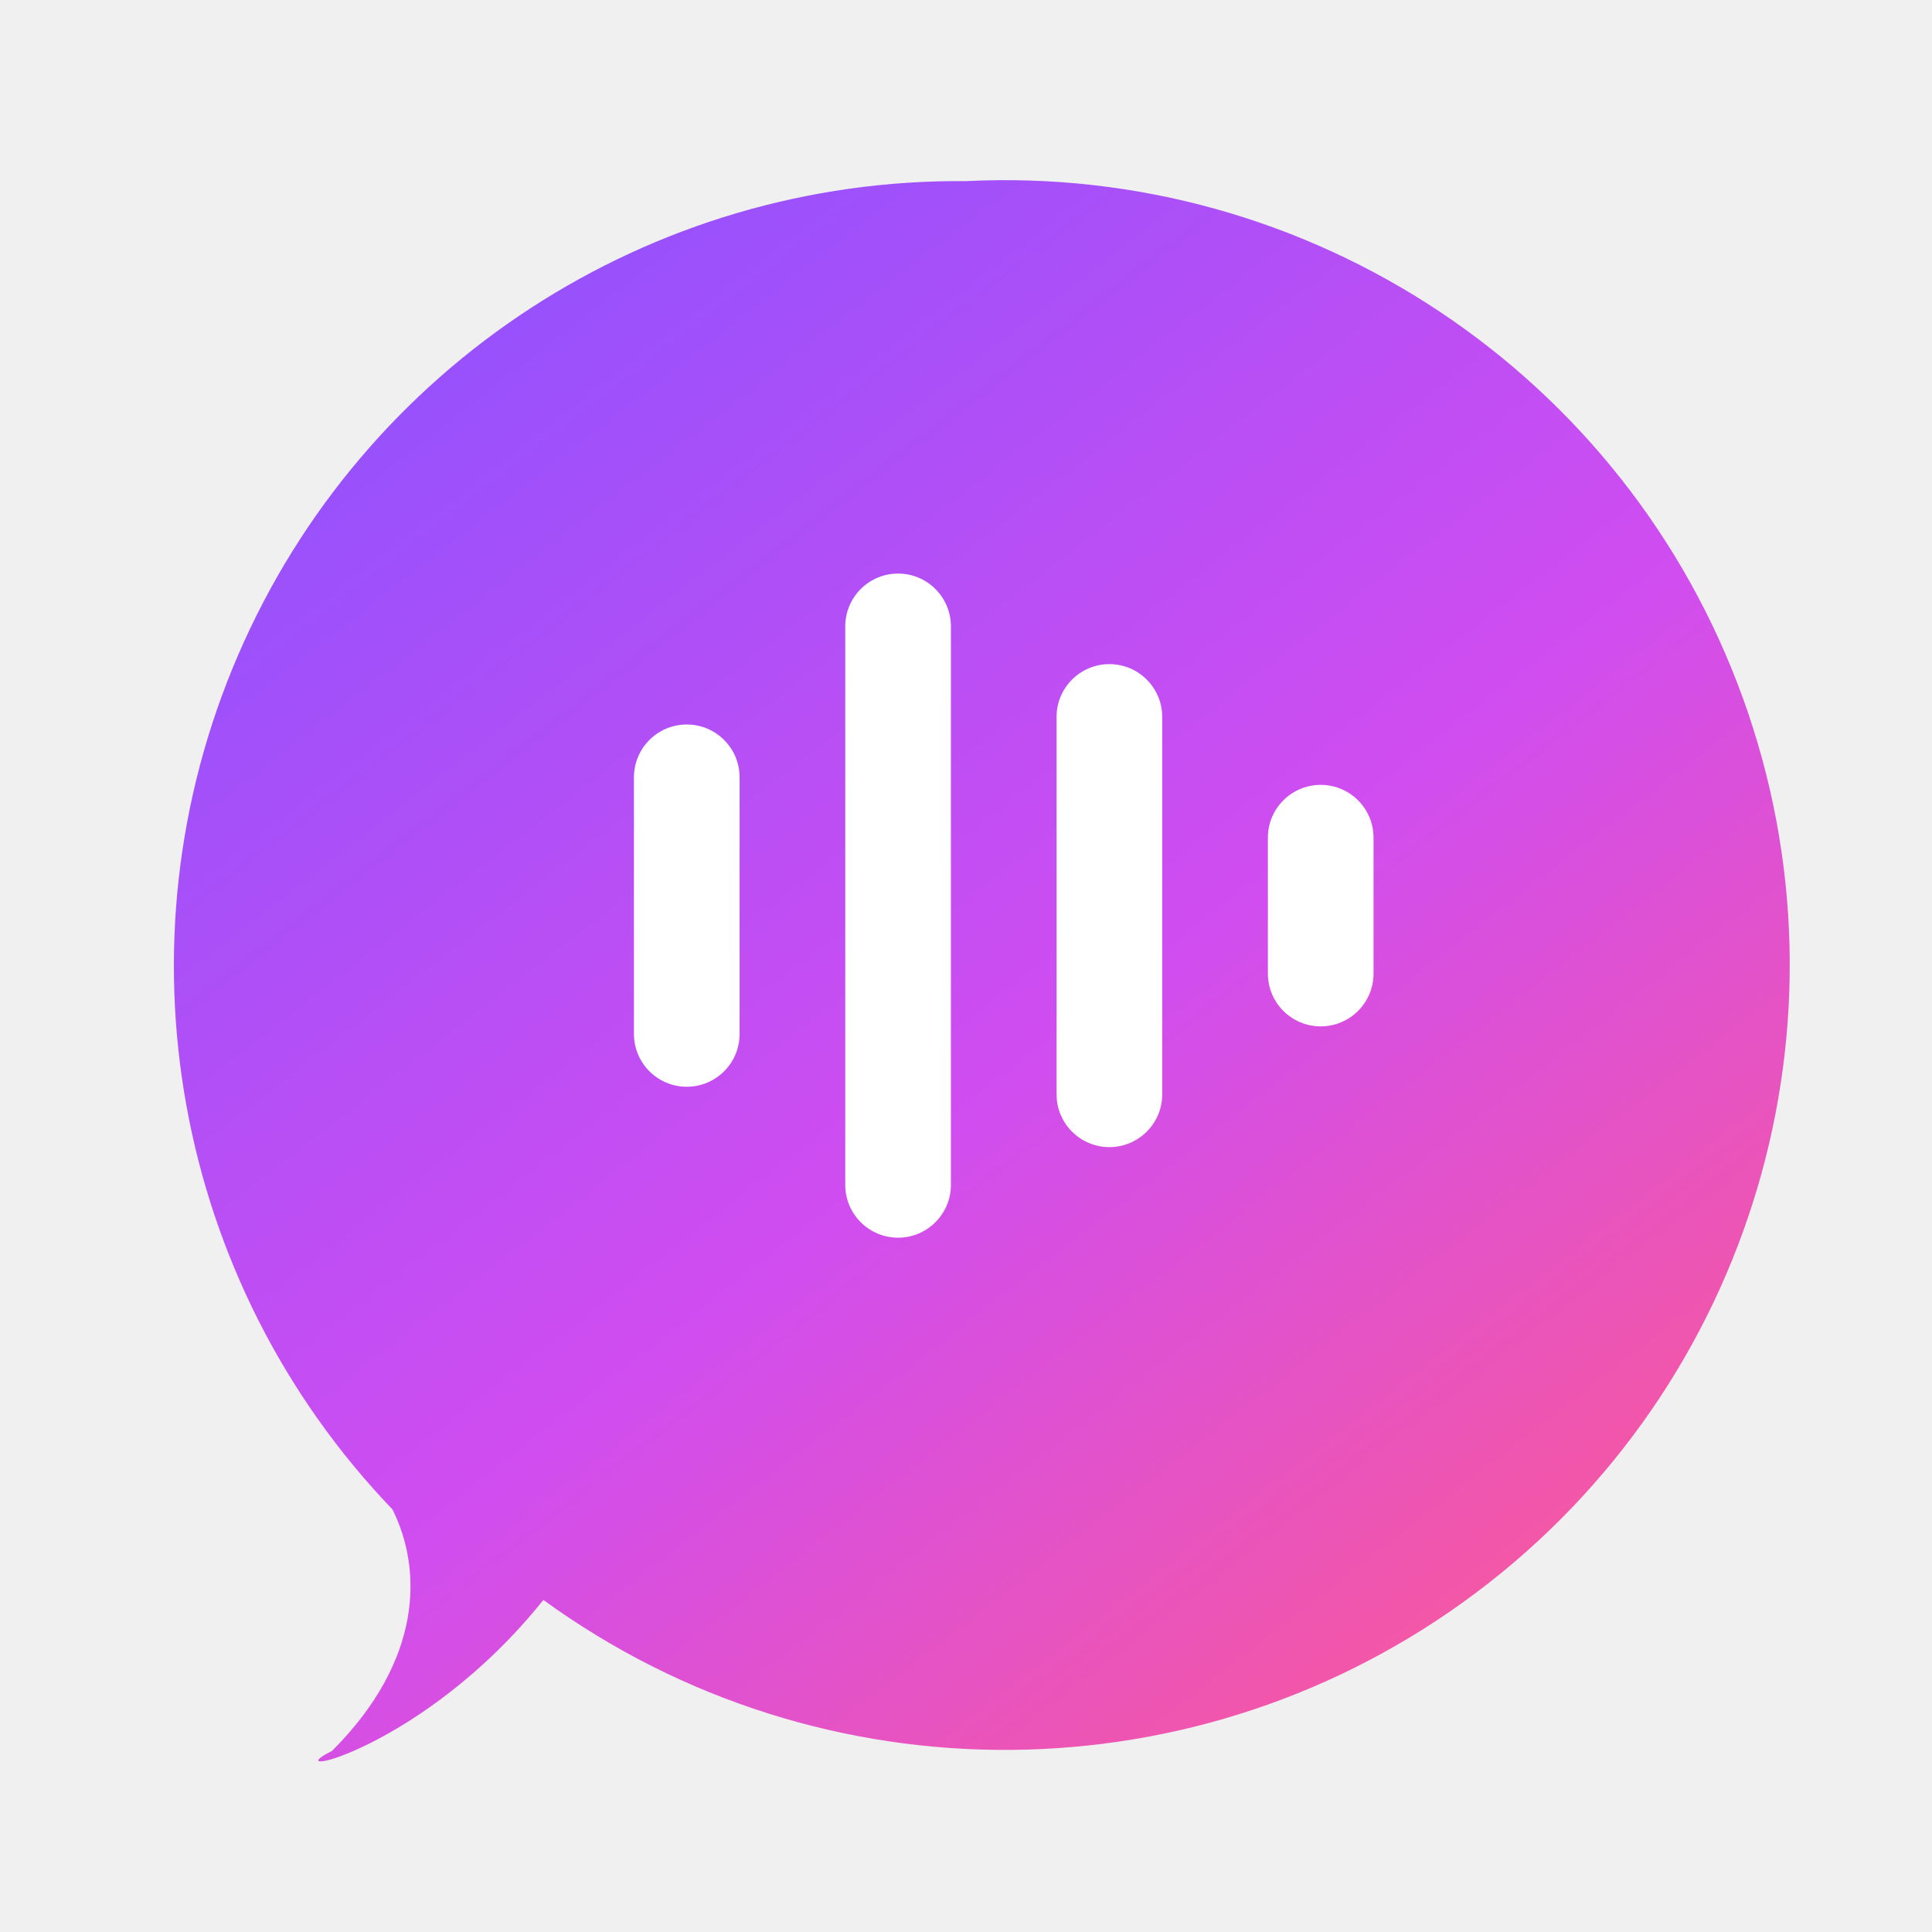
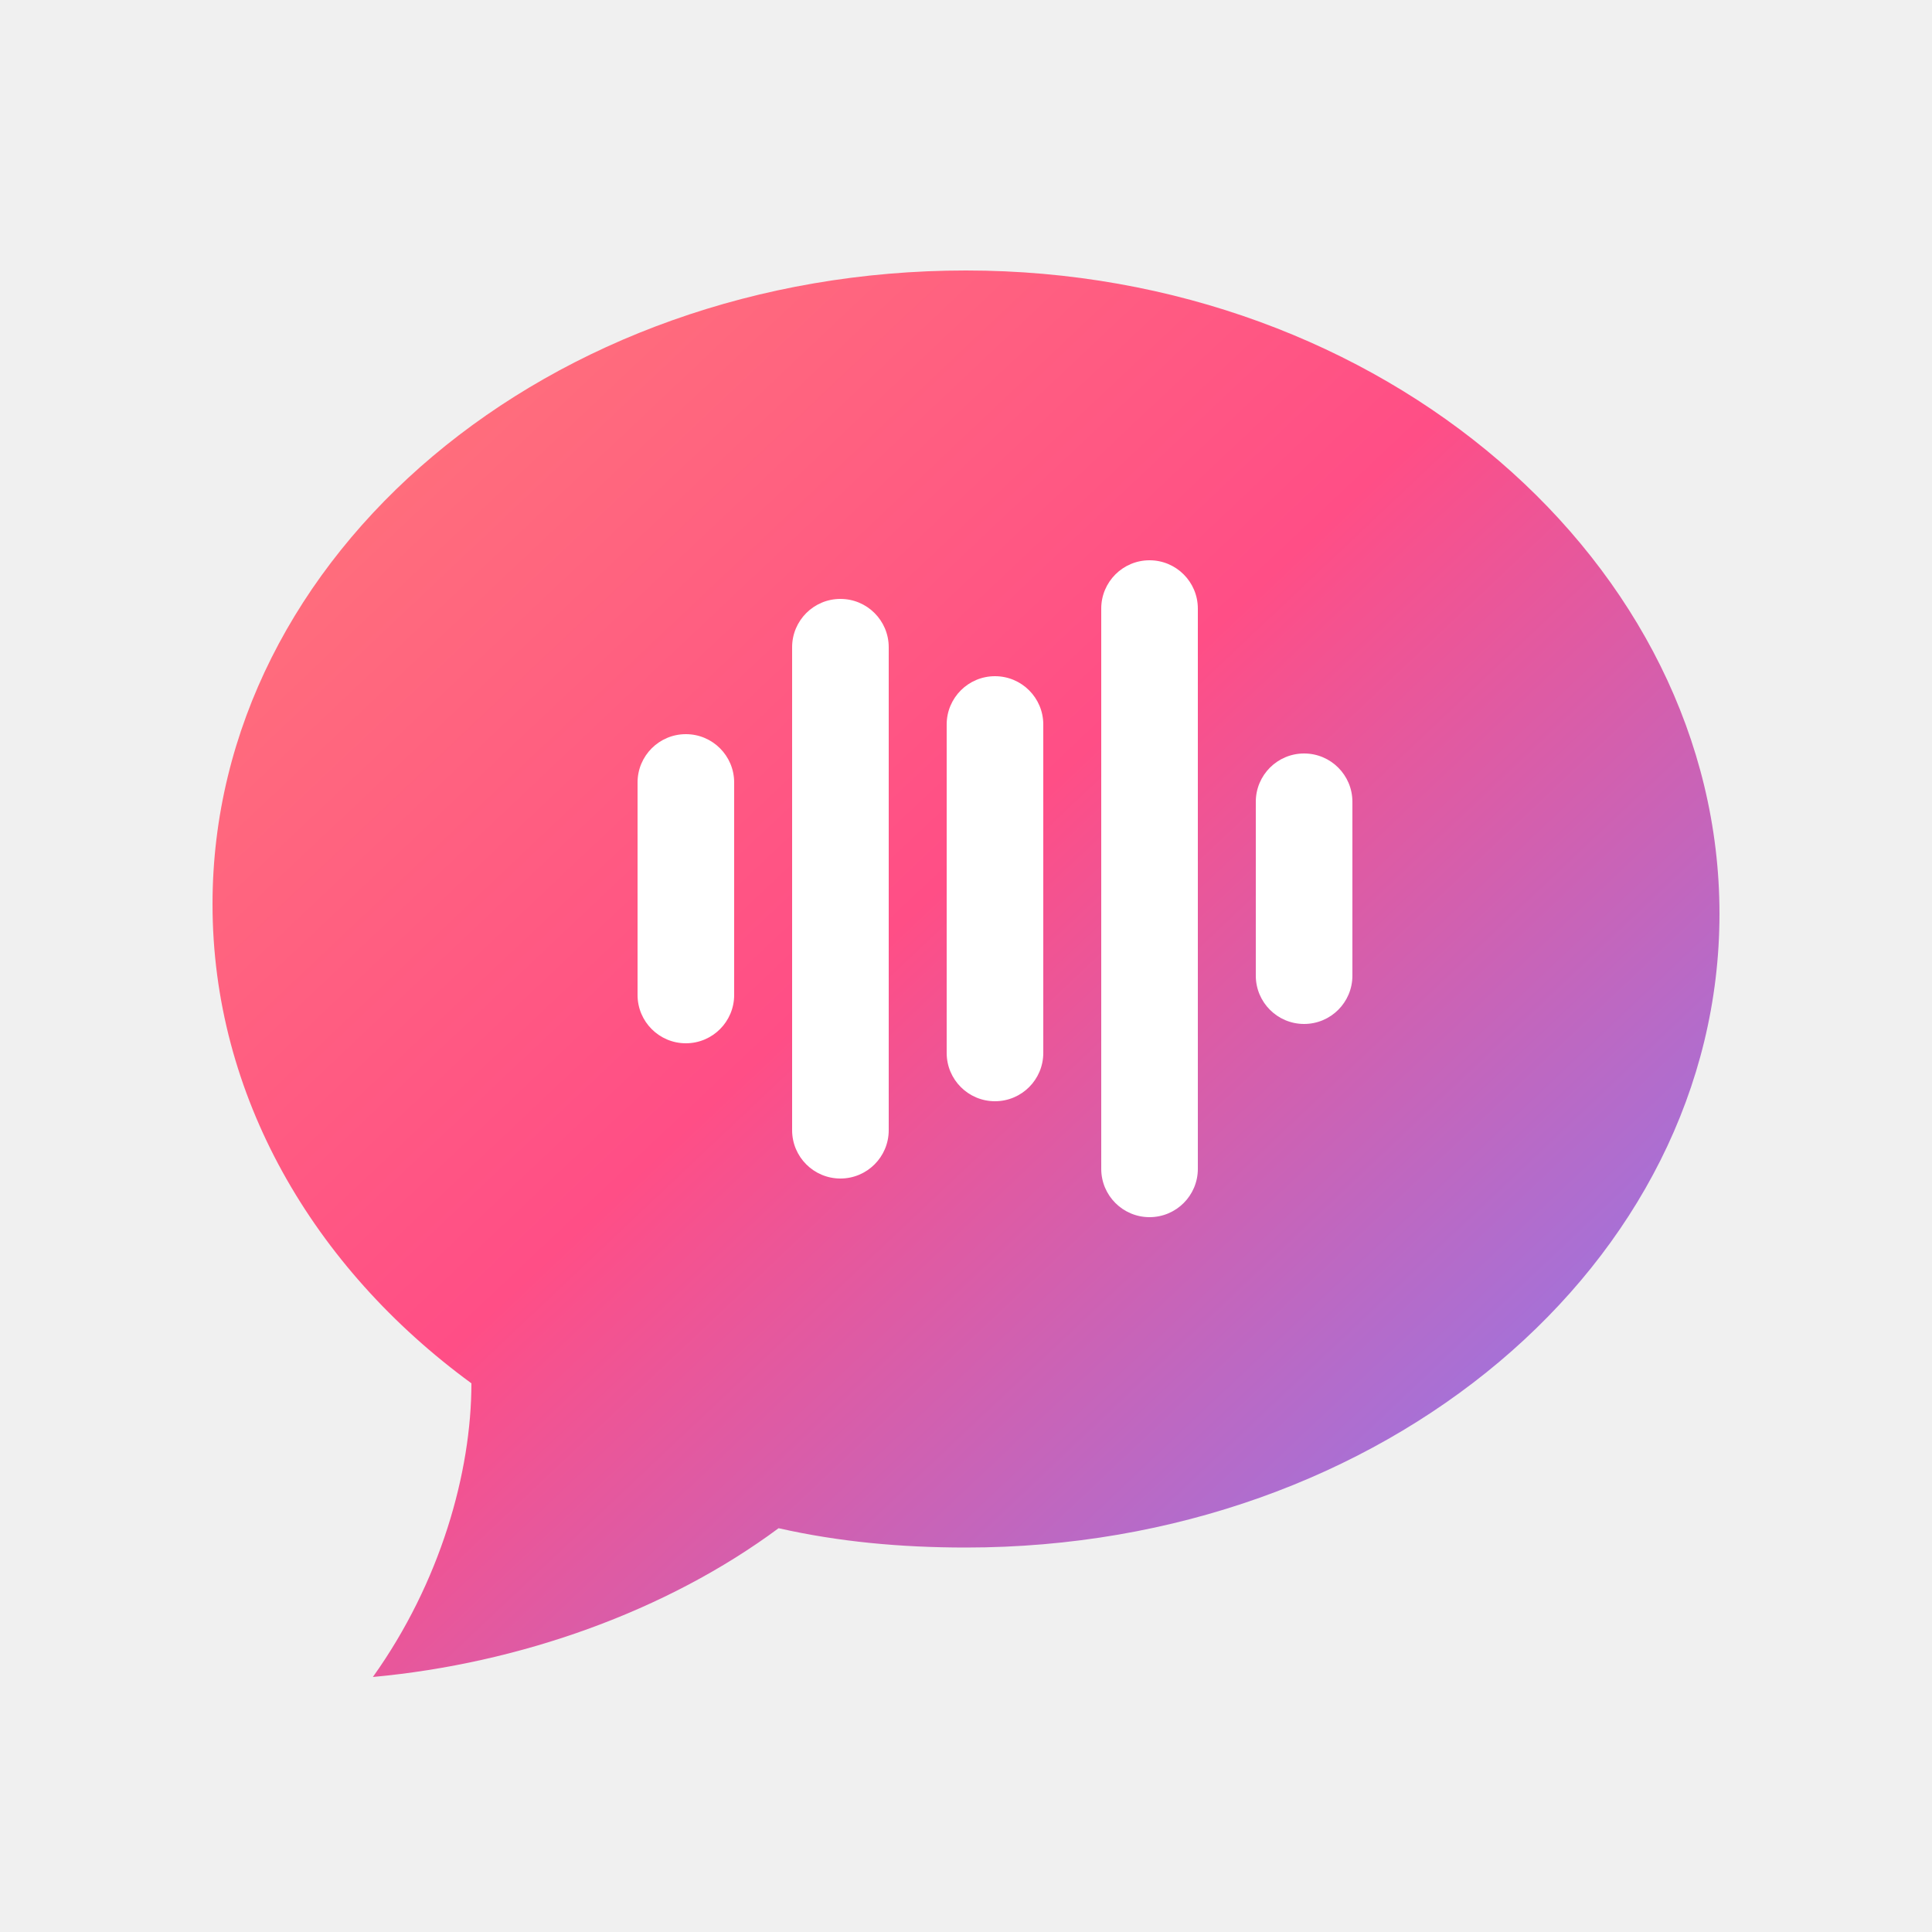
- <svg xmlns="http://www.w3.org/2000/svg" viewBox="0 0 64 64" width="512" height="512">
+ <svg xmlns="http://www.w3.org/2000/svg" viewBox="0 0 100 100" width="512" height="512">
  <defs>
-     <linearGradient id="g" x1="10%" y1="0%" x2="90%" y2="100%">
-       <stop offset="0%" stop-color="#8a52ff" />
-       <stop offset="55%" stop-color="#d04df0" />
-       <stop offset="100%" stop-color="#ff5a8f" />
+     <linearGradient id="g" x1="0" y1="0" x2="1" y2="1">
+       <stop offset="0%" stop-color="#FF7A78" />
+       <stop offset="46%" stop-color="#FF4E86" />
+       <stop offset="100%" stop-color="#7A82FF" />
    </linearGradient>
  </defs>
-   <path d="M32 6 A26 26 0 1 1 18 53 C14 58 9 59 11 58 C14 55 14 52 13 50 A26 26 0 0 1 32 6 Z" fill="url(#g)" />
+   <path d="M50 14C28.4 14 11 28.7 11 46.8c0 9.9 5.2 18.8 13.4 24.8 0 4.6-1.6 10.3-5.1 15.2 7.6-.7 15.2-3.4 21-7.7 3.1.7 6.3 1 9.7 1 21.6 0 39-14.7 39-32.8S71.6 14 50 14z" fill="url(#g)" />
  <g fill="white">
-     <rect x="21" y="24" width="3.5" height="12" rx="1.75" />
-     <rect x="28" y="19" width="3.5" height="22" rx="1.75" />
-     <rect x="35" y="22" width="3.5" height="16" rx="1.75" />
-     <rect x="42" y="26" width="3.5" height="8" rx="1.75" />
+     <rect x="33" y="38" width="5" height="16" rx="2.5" />
+     <rect x="41" y="31" width="5" height="30" rx="2.5" />
+     <rect x="49" y="35" width="5" height="22" rx="2.5" />
+     <rect x="57" y="29" width="5" height="34" rx="2.5" />
+     <rect x="65" y="39" width="5" height="14" rx="2.5" />
  </g>
</svg>
